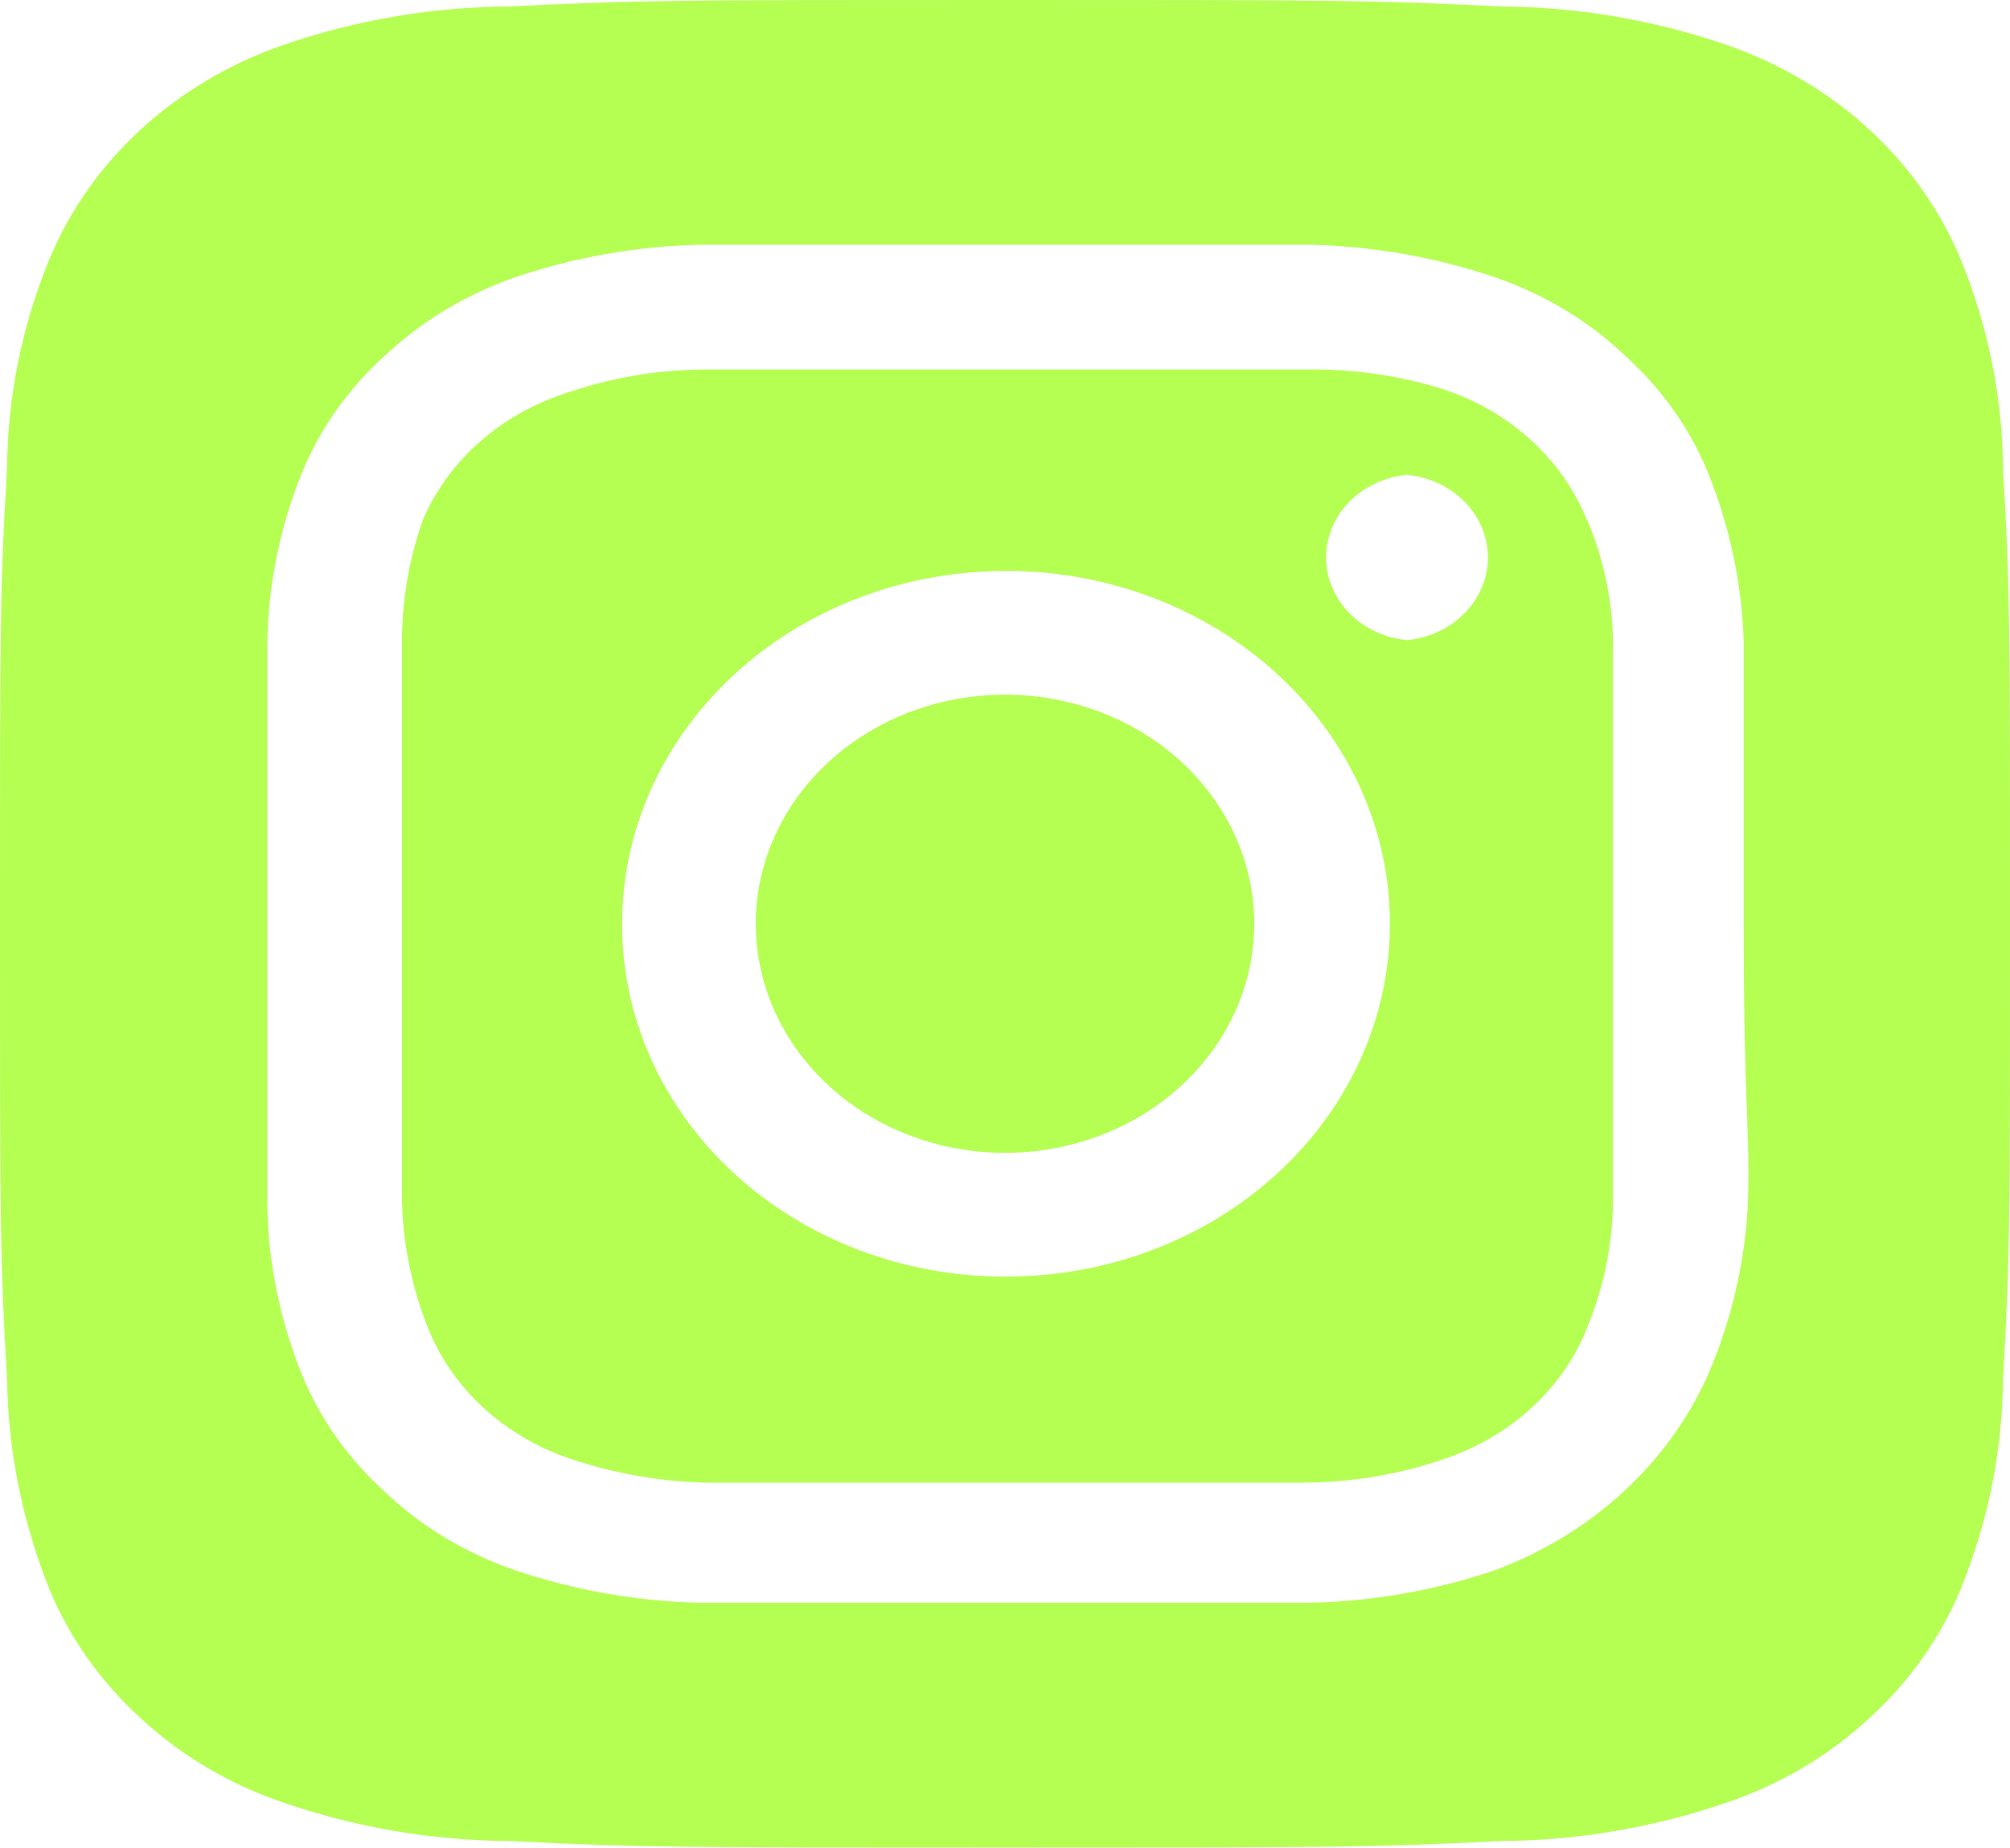
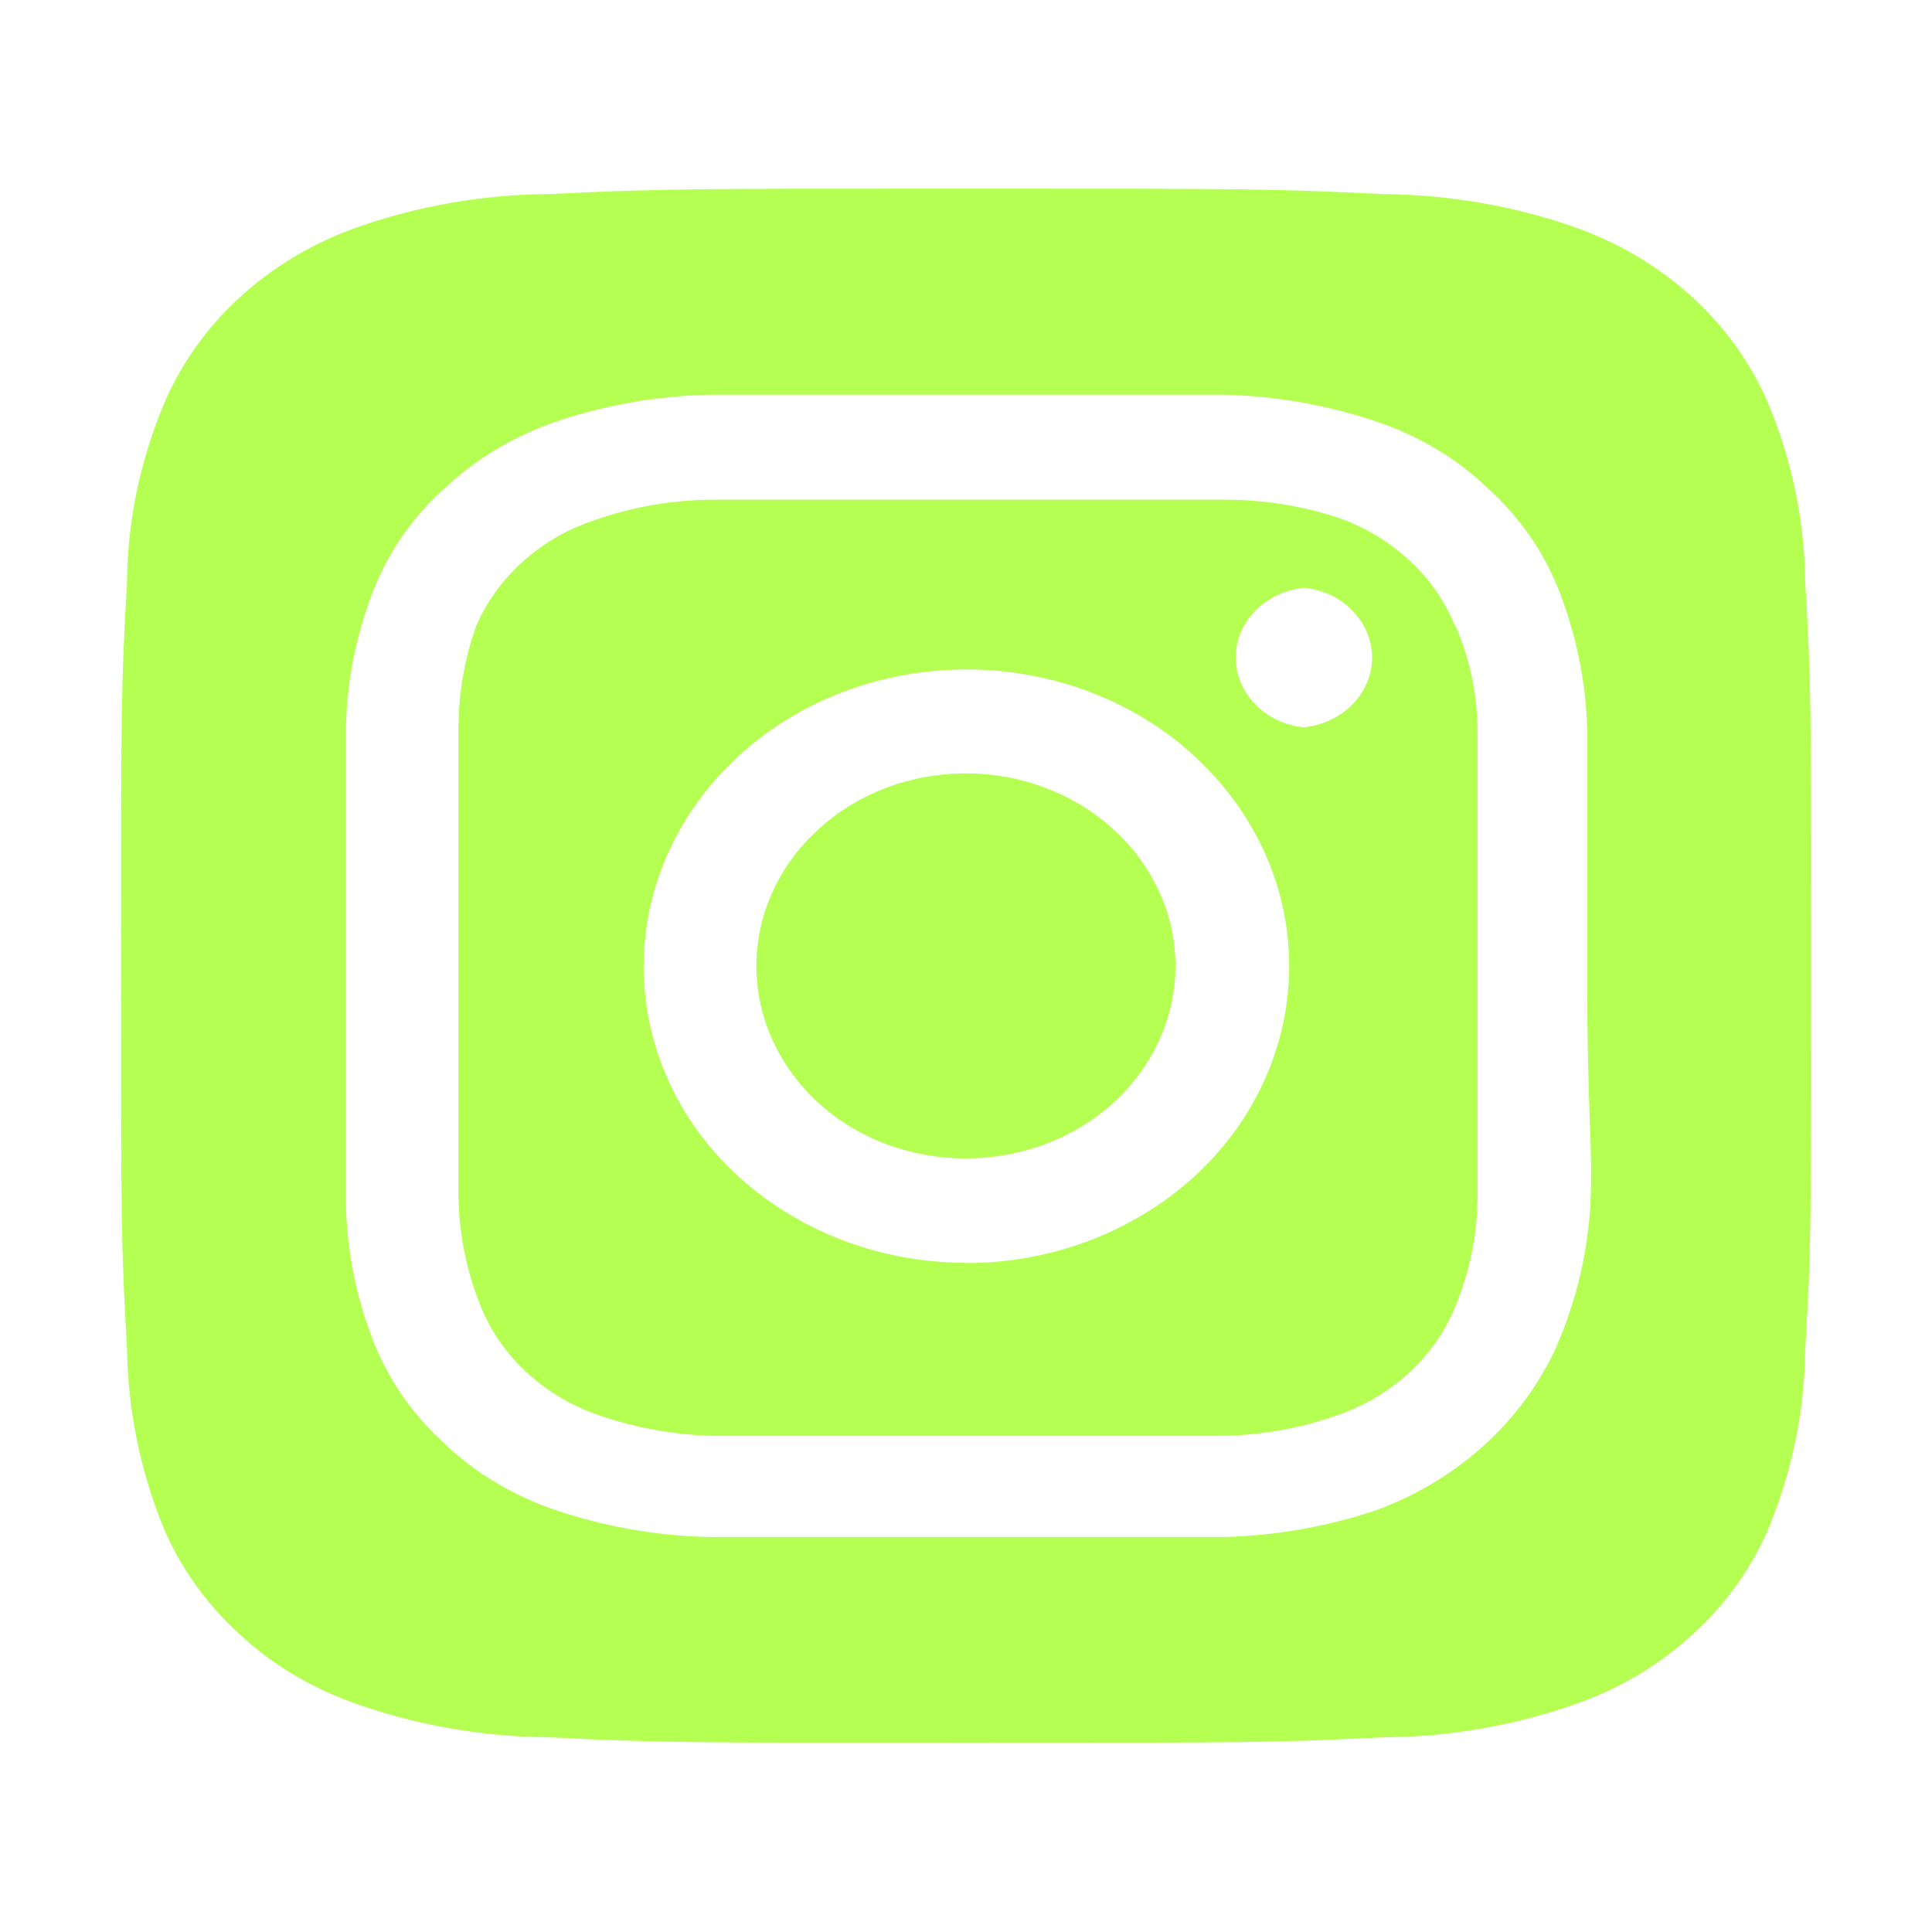
- <svg xmlns="http://www.w3.org/2000/svg" width="62" height="57" viewBox="0 0 62 57" fill="none">
-   <path d="M31 21.432C29.48 21.432 27.993 21.846 26.729 22.623C25.465 23.4 24.479 24.504 23.897 25.795C23.315 27.087 23.163 28.508 23.46 29.879C23.756 31.25 24.489 32.509 25.564 33.498C26.639 34.486 28.009 35.16 29.5 35.432C30.991 35.705 32.537 35.565 33.942 35.03C35.347 34.495 36.548 33.589 37.392 32.427C38.237 31.264 38.688 29.898 38.688 28.5C38.688 27.572 38.489 26.653 38.103 25.795C37.716 24.938 37.15 24.159 36.436 23.502C35.722 22.846 34.875 22.325 33.942 21.97C33.009 21.615 32.01 21.432 31 21.432ZM61.783 14.45C61.767 12.249 61.326 10.068 60.481 8.008C59.859 6.502 58.896 5.133 57.656 3.993C56.417 2.854 54.928 1.969 53.289 1.397C51.049 0.62 48.677 0.214 46.283 0.2C42.284 -1.91107e-07 41.106 0 31 0C20.894 0 19.716 -1.91107e-07 15.717 0.2C13.323 0.214 10.951 0.62 8.711 1.397C7.072 1.969 5.583 2.854 4.344 3.993C3.104 5.133 2.141 6.502 1.519 8.008C0.674 10.068 0.233 12.249 0.217 14.45C-2.07871e-07 18.126 0 19.209 0 28.5C0 37.791 -2.07871e-07 38.874 0.217 42.55C0.25 44.759 0.691 46.947 1.519 49.02C2.138 50.52 3.1 51.881 4.34 53.01C5.574 54.157 7.066 55.042 8.711 55.603C10.951 56.38 13.323 56.785 15.717 56.8C19.716 57 20.894 57 31 57C41.106 57 42.284 57 46.283 56.8C48.677 56.785 51.049 56.38 53.289 55.603C54.934 55.042 56.426 54.157 57.66 53.01C58.9 51.881 59.861 50.52 60.481 49.02C61.325 46.951 61.766 44.761 61.783 42.55C62 38.874 62 37.791 62 28.5C62 19.209 62 18.126 61.783 14.45ZM53.909 37.249C53.809 39.008 53.401 40.741 52.7 42.38C52.098 43.747 51.203 44.989 50.069 46.031C48.935 47.074 47.584 47.897 46.097 48.45C44.297 49.059 42.403 49.396 40.486 49.447C38.037 49.447 37.386 49.447 31 49.447C24.614 49.447 23.963 49.447 21.514 49.447C19.597 49.396 17.703 49.059 15.903 48.45C14.366 47.925 12.977 47.087 11.842 45.999C10.719 44.977 9.851 43.741 9.3 42.38C8.635 40.727 8.279 38.983 8.246 37.221C8.246 34.969 8.246 34.371 8.246 28.5C8.246 22.629 8.246 22.03 8.246 19.779C8.279 18.017 8.635 16.273 9.3 14.62C9.871 13.207 10.783 11.931 11.966 10.887C13.083 9.86 14.425 9.063 15.903 8.55C17.703 7.941 19.597 7.604 21.514 7.553C23.963 7.553 24.614 7.553 31 7.553C37.386 7.553 38.037 7.553 40.486 7.553C42.403 7.604 44.297 7.941 46.097 8.55C47.634 9.075 49.023 9.913 50.158 11.001C51.281 12.023 52.149 13.259 52.7 14.62C53.362 16.275 53.728 18.017 53.785 19.779C53.785 22.03 53.785 22.629 53.785 28.5C53.785 34.371 54.002 34.969 53.909 37.221V37.249ZM48.949 16.046C48.58 15.125 47.998 14.289 47.243 13.595C46.489 12.901 45.579 12.366 44.578 12.027C43.203 11.589 41.755 11.377 40.3 11.4C37.882 11.4 37.2 11.4 31 11.4C24.8 11.4 24.118 11.4 21.7 11.4C20.238 11.413 18.789 11.664 17.422 12.141C16.436 12.465 15.536 12.978 14.783 13.646C14.029 14.315 13.439 15.123 13.051 16.017C12.601 17.286 12.381 18.615 12.4 19.95C12.4 22.173 12.4 22.8 12.4 28.5C12.4 34.2 12.4 34.827 12.4 37.05C12.431 38.393 12.703 39.722 13.206 40.983C13.575 41.904 14.157 42.74 14.912 43.433C15.666 44.127 16.576 44.662 17.577 45.002C18.9 45.449 20.291 45.699 21.7 45.742C24.118 45.742 24.8 45.742 31 45.742C37.2 45.742 37.882 45.742 40.3 45.742C41.762 45.729 43.211 45.478 44.578 45.002C45.579 44.662 46.489 44.127 47.243 43.433C47.998 42.74 48.58 41.904 48.949 40.983C49.468 39.726 49.741 38.394 49.755 37.05C49.755 34.827 49.755 34.2 49.755 28.5C49.755 22.8 49.755 22.173 49.755 19.95C49.756 18.604 49.483 17.27 48.949 16.017V16.046ZM31 39.387C29.446 39.387 27.908 39.105 26.473 38.558C25.038 38.01 23.735 37.208 22.637 36.197C21.54 35.185 20.671 33.985 20.079 32.664C19.487 31.343 19.185 29.928 19.189 28.5C19.189 26.346 19.884 24.239 21.187 22.449C22.489 20.658 24.341 19.262 26.506 18.439C28.672 17.616 31.055 17.402 33.353 17.824C35.651 18.247 37.761 19.286 39.416 20.812C41.07 22.337 42.196 24.28 42.649 26.394C43.103 28.507 42.864 30.697 41.963 32.686C41.062 34.675 39.539 36.373 37.587 37.566C35.636 38.759 33.343 39.393 31 39.387ZM43.4 19.75C42.715 19.684 42.081 19.386 41.62 18.915C41.159 18.444 40.904 17.833 40.904 17.2C40.904 16.566 41.159 15.955 41.62 15.484C42.081 15.013 42.715 14.716 43.4 14.649C44.085 14.716 44.719 15.013 45.18 15.484C45.641 15.955 45.896 16.566 45.896 17.2C45.896 17.833 45.641 18.444 45.18 18.915C44.719 19.386 44.085 19.684 43.4 19.75Z" fill="#B5FF53" />
+ <svg xmlns="http://www.w3.org/2000/svg" id="Layer_1" width="25mm" height="25mm" viewBox="0 0 70.87 70.87">
+   <defs>
+     <style>.cls-1{fill:#b5ff53;stroke-width:0px;}</style>
+   </defs>
+   <path class="cls-1" d="M35.43,28.37c-1.52,0-3.01.41-4.27,1.19-1.26.78-2.25,1.88-2.83,3.17s-.73,2.71-.44,4.08c.3,1.37,1.03,2.63,2.1,3.62,1.08.99,2.44,1.66,3.94,1.93,1.49.27,3.04.13,4.44-.4,1.4-.53,2.61-1.44,3.45-2.6.84-1.16,1.3-2.53,1.3-3.93,0-.93-.2-1.85-.59-2.7-.39-.86-.95-1.64-1.67-2.29-.71-.66-1.56-1.18-2.49-1.53-.93-.36-1.93-.54-2.94-.54ZM66.22,21.38c-.02-2.2-.46-4.38-1.3-6.44-.62-1.51-1.58-2.88-2.82-4.02s-2.73-2.02-4.37-2.6c-2.24-.78-4.61-1.18-7.01-1.2-4-.2-5.18-.2-15.28-.2s-11.28,0-15.28.2c-2.39.01-4.77.42-7.01,1.2-1.64.57-3.13,1.46-4.37,2.6-1.24,1.14-2.2,2.51-2.82,4.02-.84,2.06-1.29,4.24-1.3,6.44-.22,3.68-.22,4.76-.22,14.05s0,10.37.22,14.05c.03,2.21.47,4.4,1.3,6.47.62,1.5,1.58,2.86,2.82,3.99,1.23,1.15,2.73,2.03,4.37,2.59,2.24.78,4.61,1.18,7.01,1.2,4,.2,5.18.2,15.28.2s11.28,0,15.28-.2c2.39-.01,4.77-.42,7.01-1.2,1.64-.56,3.14-1.45,4.37-2.59,1.24-1.13,2.2-2.49,2.82-3.99.84-2.07,1.28-4.26,1.3-6.47.22-3.68.22-4.76.22-14.05s0-10.37-.22-14.05ZM58.34,44.18c-.1,1.76-.51,3.49-1.21,5.13-.6,1.37-1.5,2.61-2.63,3.65-1.13,1.04-2.49,1.87-3.97,2.42-1.8.61-3.69.95-5.61,1h-18.97c-1.92-.05-3.81-.39-5.61-1-1.54-.53-2.93-1.36-4.06-2.45-1.12-1.02-1.99-2.26-2.54-3.62-.66-1.65-1.02-3.4-1.05-5.16v-17.44c.03-1.76.39-3.51,1.05-5.16.57-1.41,1.48-2.69,2.67-3.73,1.12-1.03,2.46-1.82,3.94-2.34,1.8-.61,3.69-.95,5.61-1h18.97c1.92.05,3.81.39,5.61,1,1.54.53,2.93,1.36,4.06,2.45,1.12,1.02,1.99,2.26,2.54,3.62.66,1.65,1.03,3.4,1.08,5.16v8.72c0,5.87.22,6.47.12,8.72v.03ZM53.38,22.98c-.37-.92-.95-1.76-1.71-2.45-.75-.69-1.66-1.23-2.67-1.57-1.37-.44-2.82-.65-4.28-.63h-18.6c-1.46.01-2.91.26-4.28.74-.99.32-1.89.84-2.64,1.51-.75.67-1.34,1.48-1.73,2.37-.45,1.27-.67,2.6-.65,3.93v17.1c.03,1.34.3,2.67.81,3.93.37.92.95,1.76,1.71,2.45.75.69,1.66,1.23,2.67,1.57,1.32.45,2.71.7,4.12.74h18.6c1.46-.01,2.91-.26,4.28-.74,1-.34,1.91-.87,2.67-1.57.75-.69,1.34-1.53,1.71-2.45.52-1.26.79-2.59.81-3.93v-17.1c0-1.35-.27-2.68-.81-3.93v.03ZM35.43,46.32c-1.55,0-3.09-.28-4.53-.83-1.43-.55-2.74-1.35-3.84-2.36-1.1-1.01-1.97-2.21-2.56-3.53-.59-1.32-.89-2.74-.89-4.16,0-2.15.7-4.26,2-6.05,1.3-1.79,3.15-3.19,5.32-4.01,2.17-.82,4.55-1.04,6.85-.61,2.3.42,4.41,1.46,6.06,2.99,1.65,1.53,2.78,3.47,3.23,5.58.45,2.11.21,4.3-.69,6.29-.9,1.99-2.42,3.69-4.38,4.88-1.95,1.19-4.24,1.83-6.59,1.82ZM47.83,26.68c-.69-.07-1.32-.36-1.78-.84-.46-.47-.72-1.08-.72-1.72s.25-1.24.72-1.72c.46-.47,1.1-.77,1.78-.84.69.07,1.32.36,1.78.84.46.47.72,1.08.72,1.72s-.26,1.24-.72,1.72c-.46.47-1.1.77-1.78.84Z" />
</svg>
